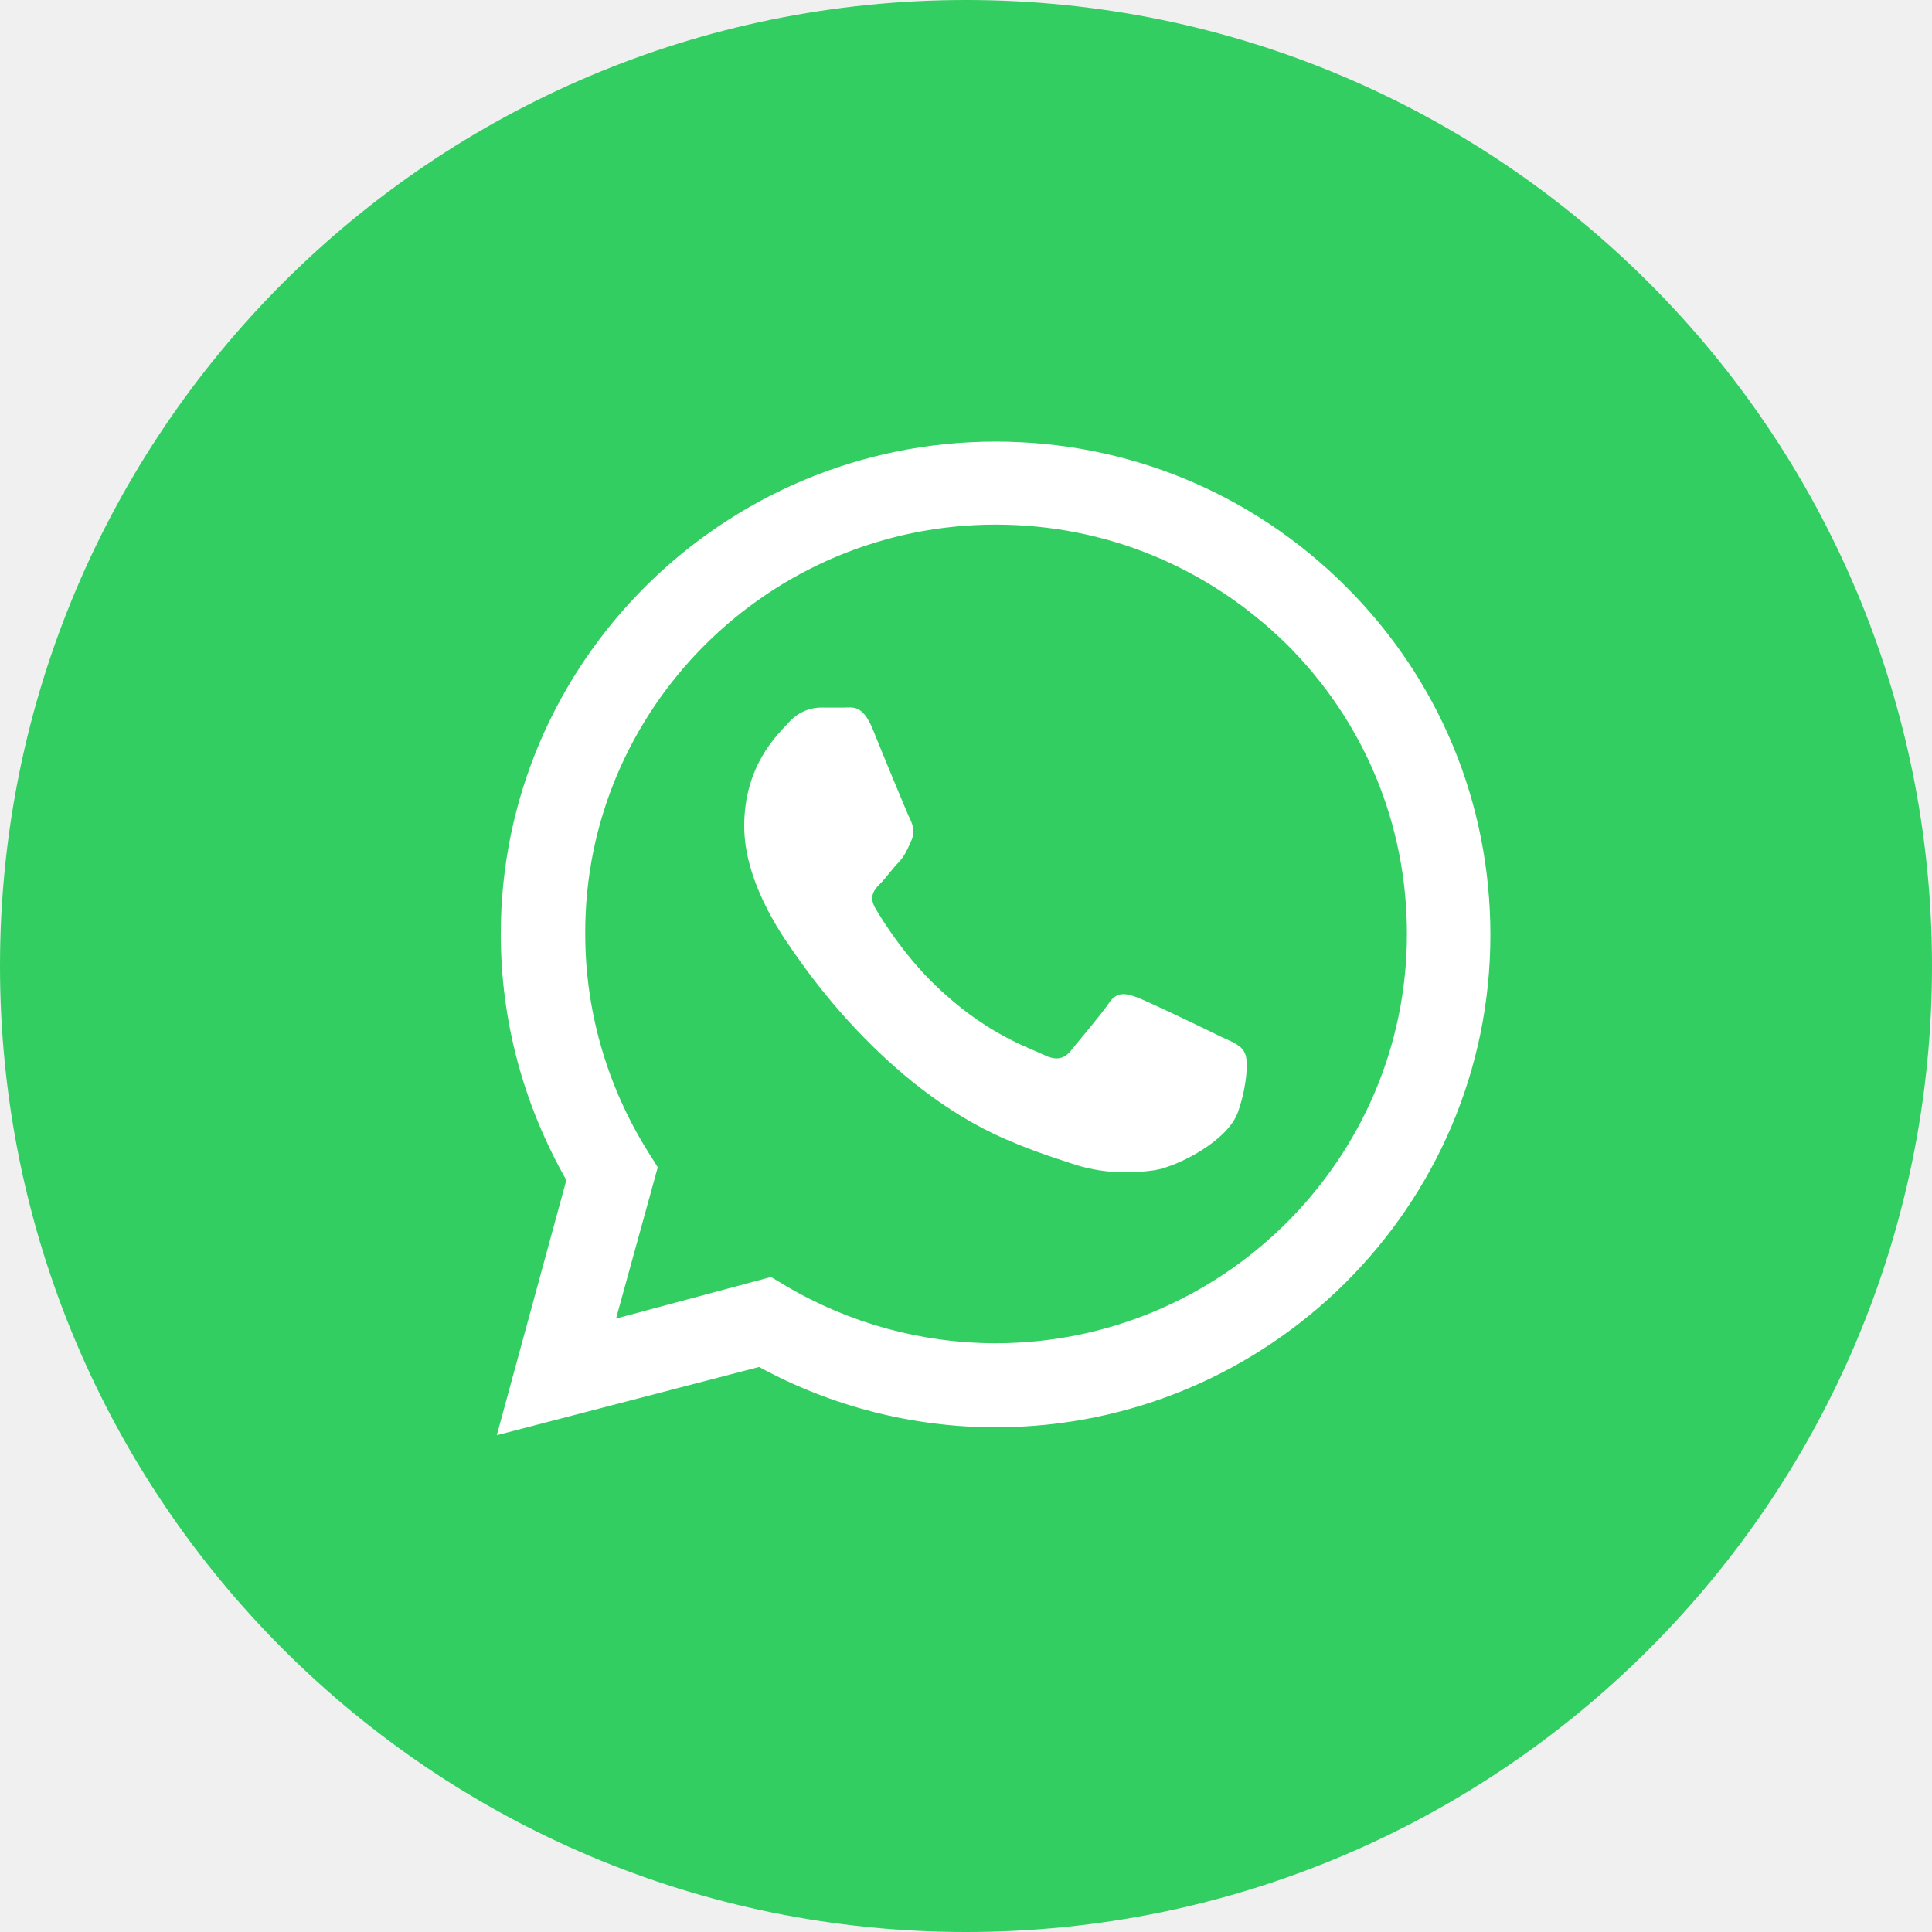
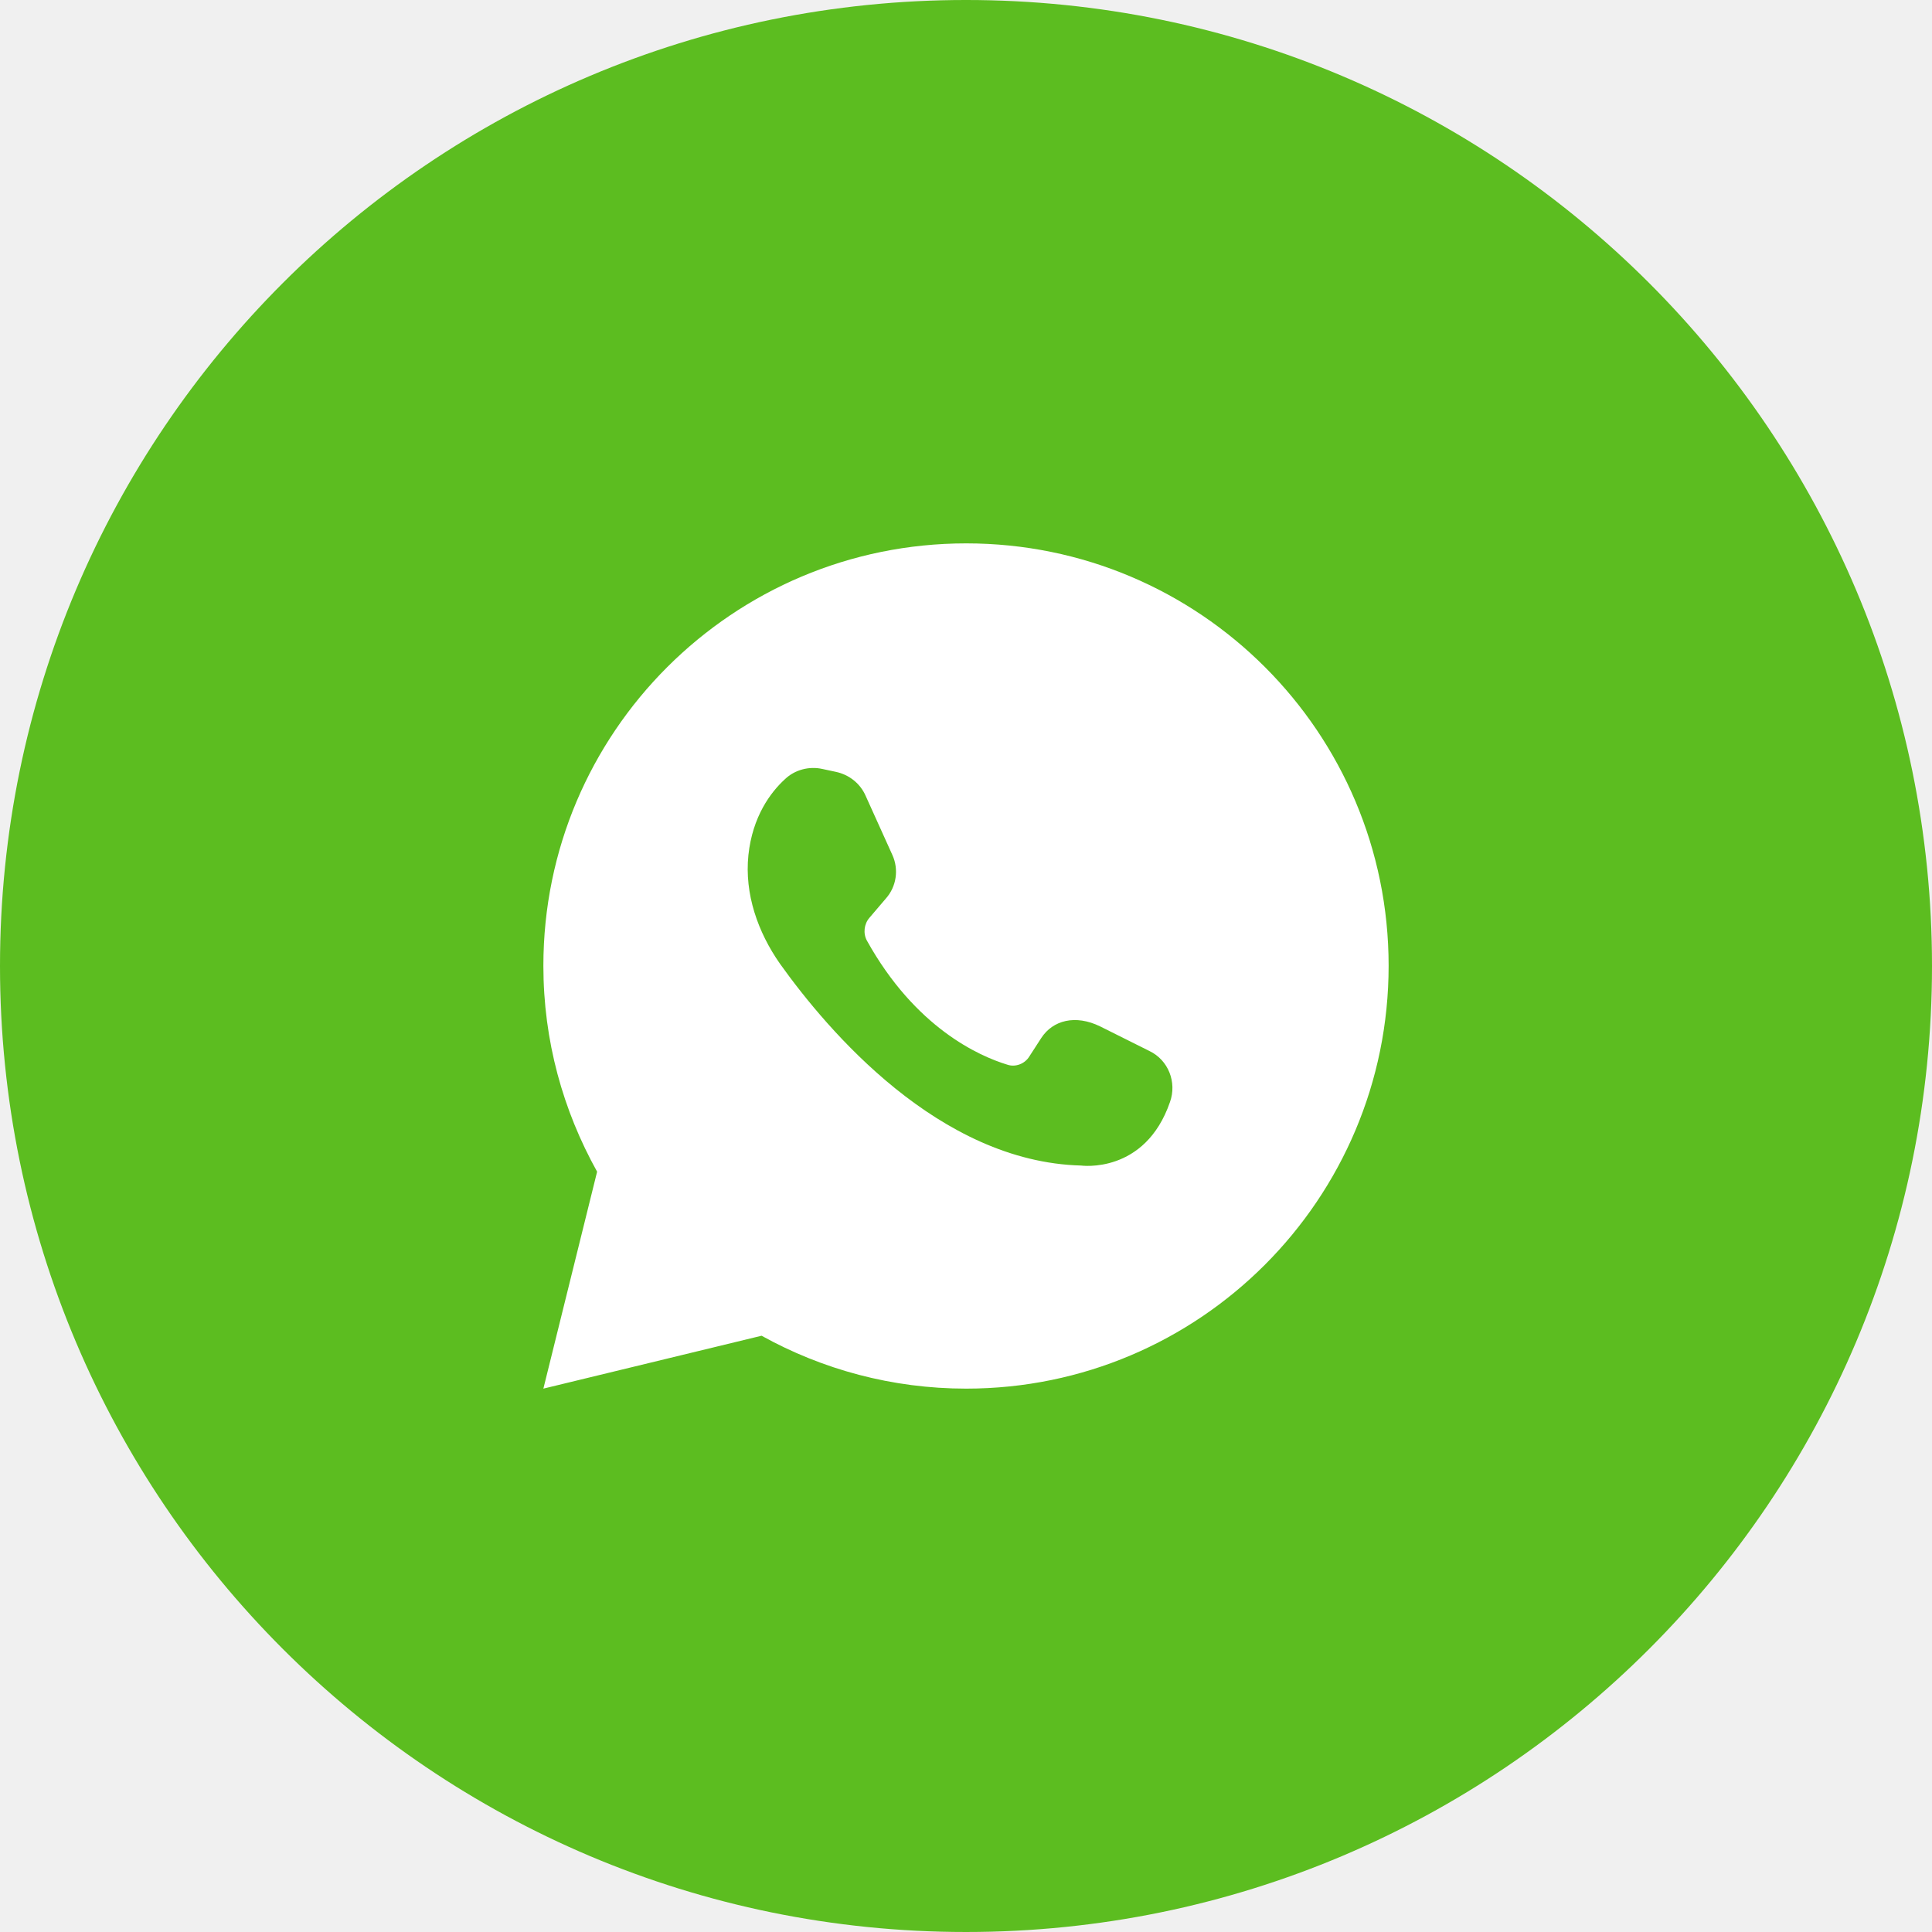
- <svg xmlns="http://www.w3.org/2000/svg" width="35" height="35" viewBox="0 0 35 35" fill="none">
-   <circle cx="17.5" cy="17.5" r="17.5" fill="#33CE62" />
-   <g clip-path="url(#clip0_138_8731)">
-     <path d="M24.372 10.615C22.68 8.931 20.43 8 18.036 8C13.104 8 9.072 11.994 9.072 16.919C9.072 18.495 9.486 20.018 10.26 21.379L9 26L13.752 24.764C15.066 25.481 16.542 25.857 18.036 25.857C22.968 25.857 27 21.863 27 16.937C27 14.537 26.064 12.299 24.372 10.615ZM18.036 24.334C16.704 24.334 15.39 23.976 14.238 23.296L13.968 23.134L11.16 23.887L11.916 21.146L11.736 20.86C10.998 19.678 10.602 18.316 10.602 16.919C10.584 12.836 13.932 9.504 18.036 9.504C20.034 9.504 21.888 10.275 23.31 11.672C24.714 13.069 25.488 14.931 25.488 16.919C25.488 21.003 22.14 24.334 18.036 24.334ZM22.122 18.782C21.906 18.675 20.79 18.137 20.592 18.066C20.394 17.994 20.232 17.958 20.088 18.173C19.944 18.388 19.512 18.89 19.386 19.051C19.26 19.194 19.116 19.212 18.9 19.105C18.684 18.997 17.946 18.764 17.1 17.994C16.434 17.403 15.984 16.669 15.858 16.454C15.732 16.239 15.84 16.113 15.948 16.006C16.056 15.899 16.164 15.737 16.29 15.612C16.398 15.487 16.434 15.397 16.506 15.236C16.578 15.092 16.542 14.949 16.488 14.842C16.434 14.734 15.984 13.642 15.804 13.194C15.624 12.764 15.444 12.818 15.3 12.818C15.174 12.818 15.012 12.818 14.868 12.818C14.724 12.818 14.472 12.872 14.274 13.104C14.076 13.319 13.482 13.875 13.482 14.967C13.482 16.06 14.292 17.116 14.4 17.278C14.508 17.421 15.984 19.678 18.234 20.645C18.774 20.878 19.188 21.003 19.512 21.11C20.052 21.272 20.538 21.254 20.916 21.2C21.348 21.128 22.248 20.663 22.428 20.143C22.608 19.624 22.608 19.176 22.554 19.087C22.5 18.943 22.356 18.89 22.122 18.782Z" fill="white" />
-   </g>
-   <defs>
-     <clipPath id="clip0_138_8731">
-       <rect width="18" height="18" fill="white" transform="translate(9 8)" />
-     </clipPath>
-   </defs>
+ <svg xmlns="http://www.w3.org/2000/svg" width="32" height="32" viewBox="0 0 32 32" fill="none">
+   <rect y="-4.19617e-05" width="32" height="32" rx="16" fill="#5CBD20" />
+   <path d="M12.614 22.124C13.619 22.681 14.774 23 16.003 23C19.869 23 23 19.862 23 15.996C23 12.131 19.869 9 16.003 9C12.138 9 9 12.131 9 15.996C9 17.24 9.326 18.394 9.89 19.407L9 23L12.614 22.124ZM13.001 12.906C13.164 12.749 13.402 12.688 13.619 12.736L13.843 12.784C14.067 12.831 14.251 12.98 14.339 13.184L14.781 14.162C14.889 14.4 14.849 14.685 14.672 14.883L14.4 15.202C14.312 15.304 14.292 15.46 14.36 15.582C15.161 17.022 16.214 17.491 16.683 17.634C16.819 17.681 16.975 17.62 17.049 17.498L17.247 17.192C17.437 16.9 17.81 16.798 18.225 17.002L19.04 17.409C19.352 17.559 19.495 17.926 19.379 18.252C18.965 19.454 17.905 19.305 17.905 19.305C15.555 19.243 13.714 17.076 12.919 15.963C12.553 15.44 12.329 14.808 12.396 14.162C12.464 13.524 12.763 13.123 13.001 12.906Z" fill="white" />
</svg>
